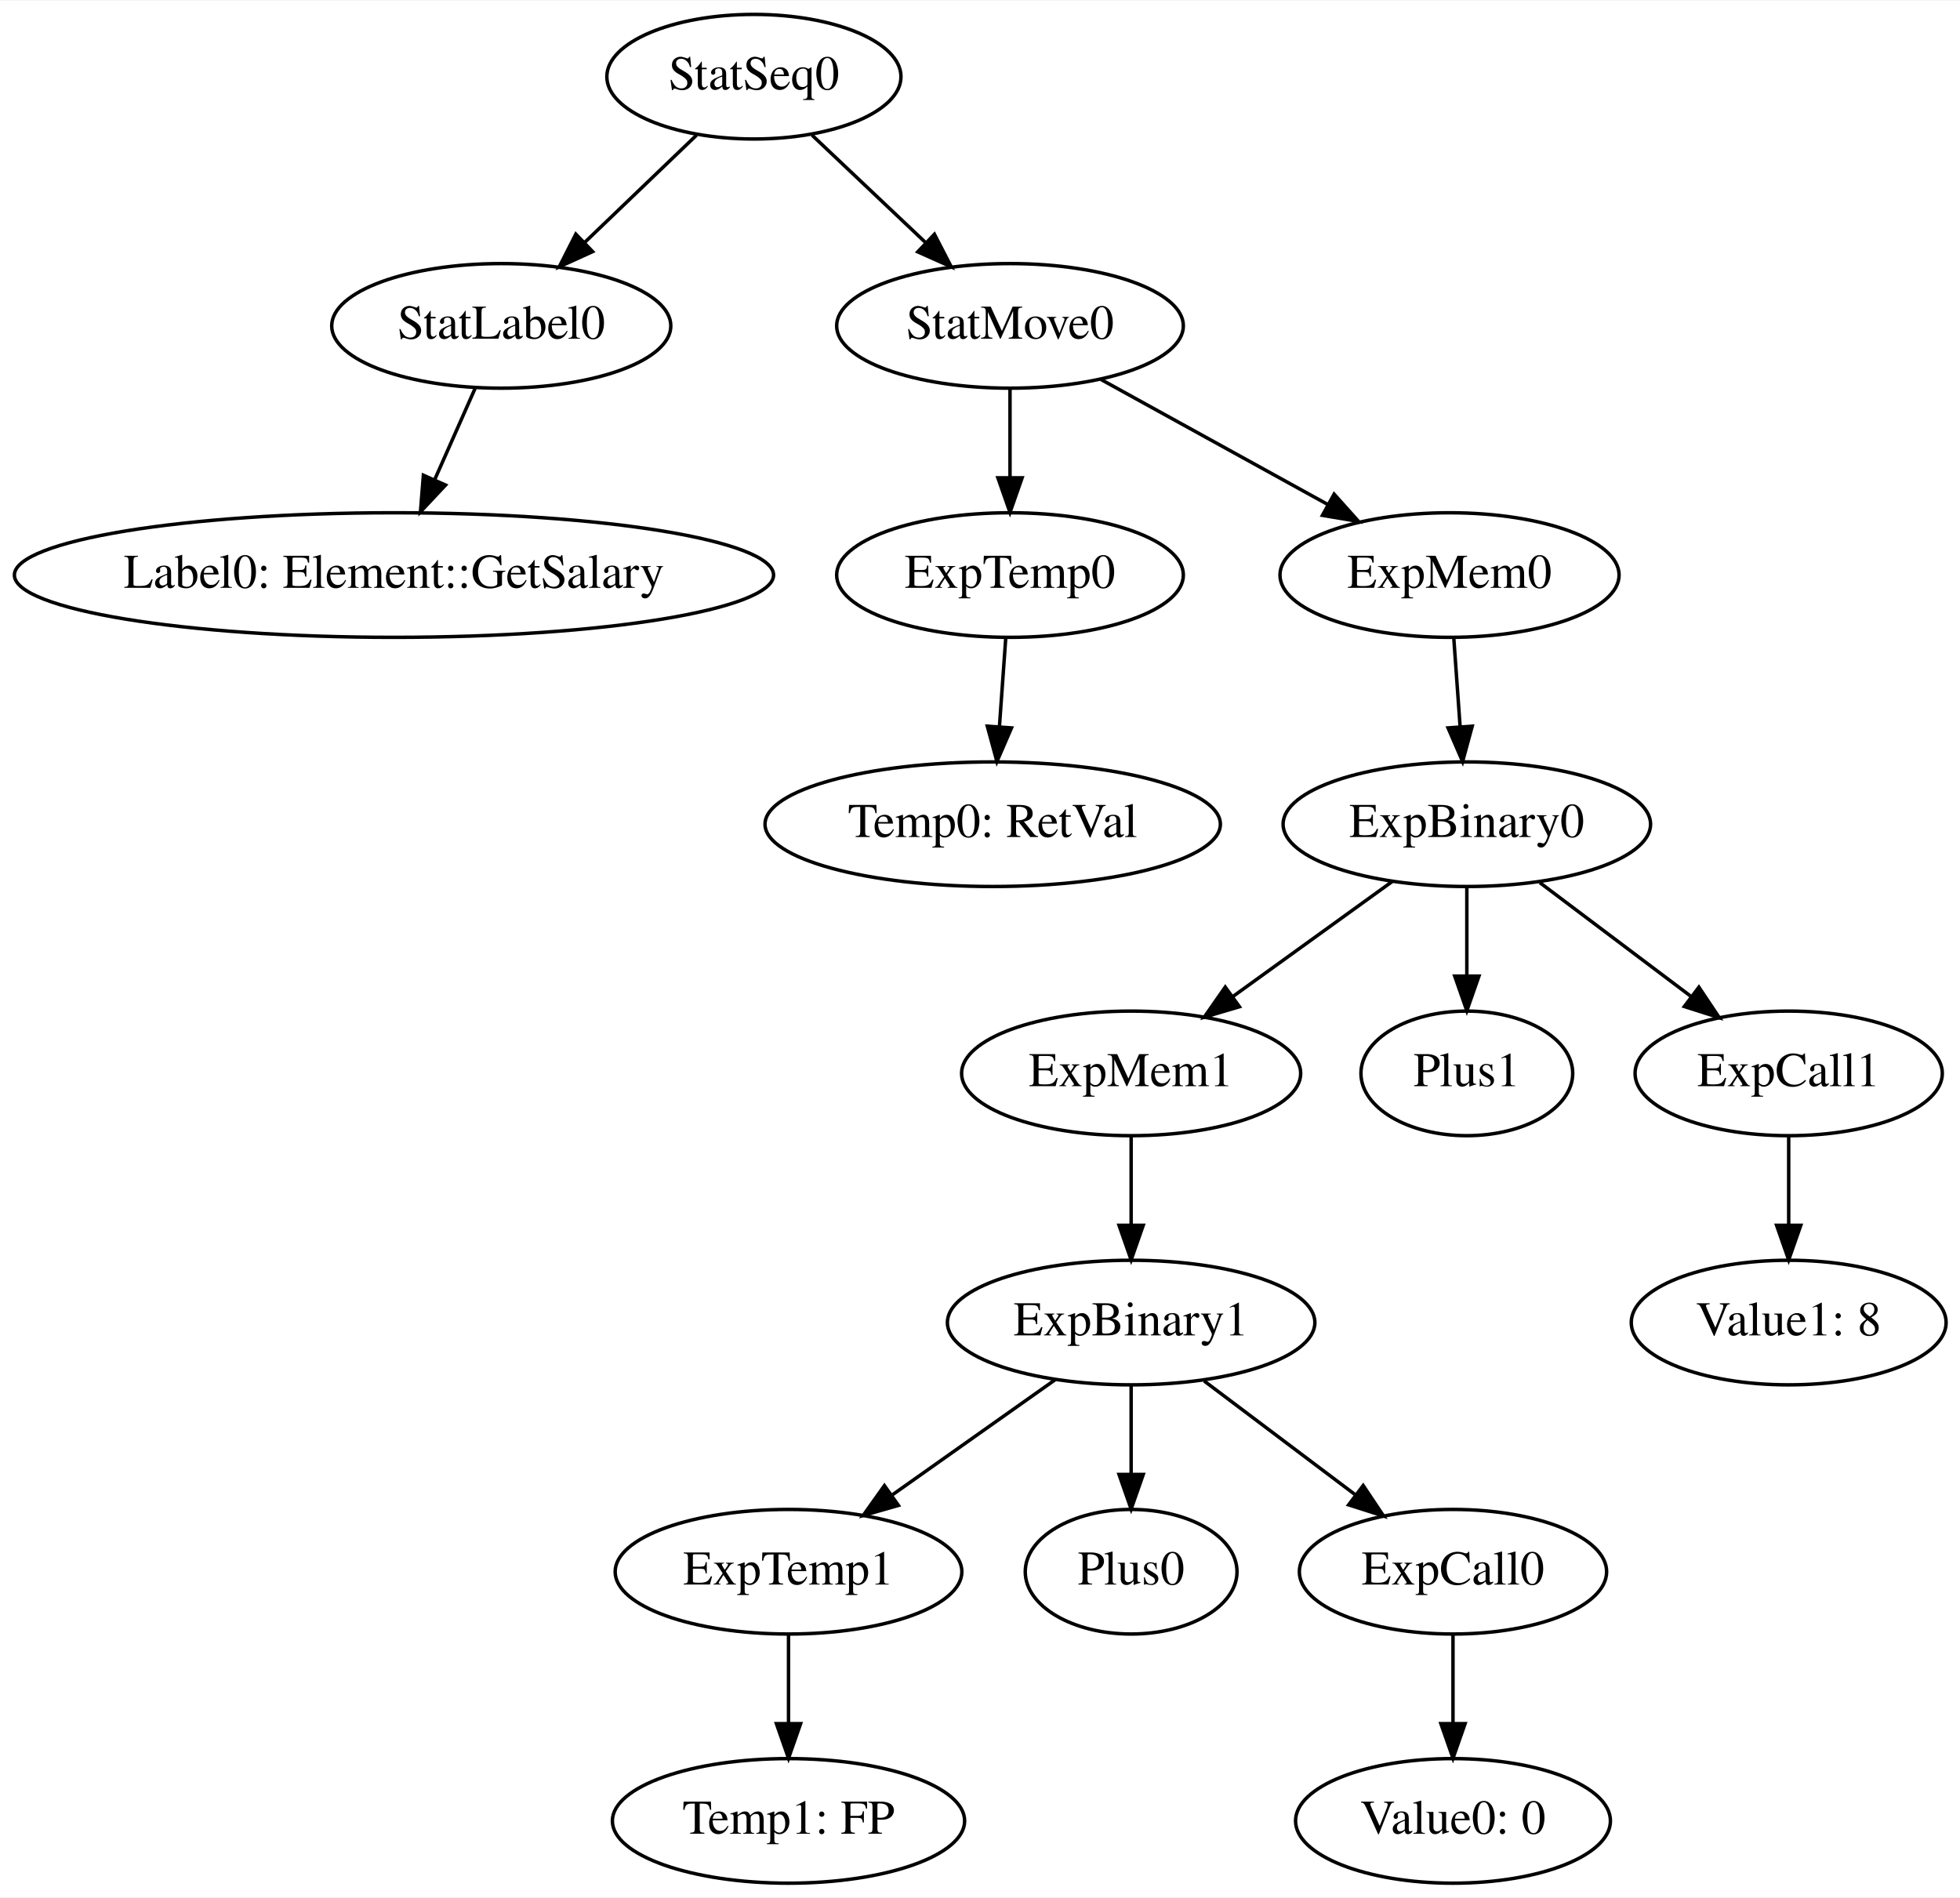
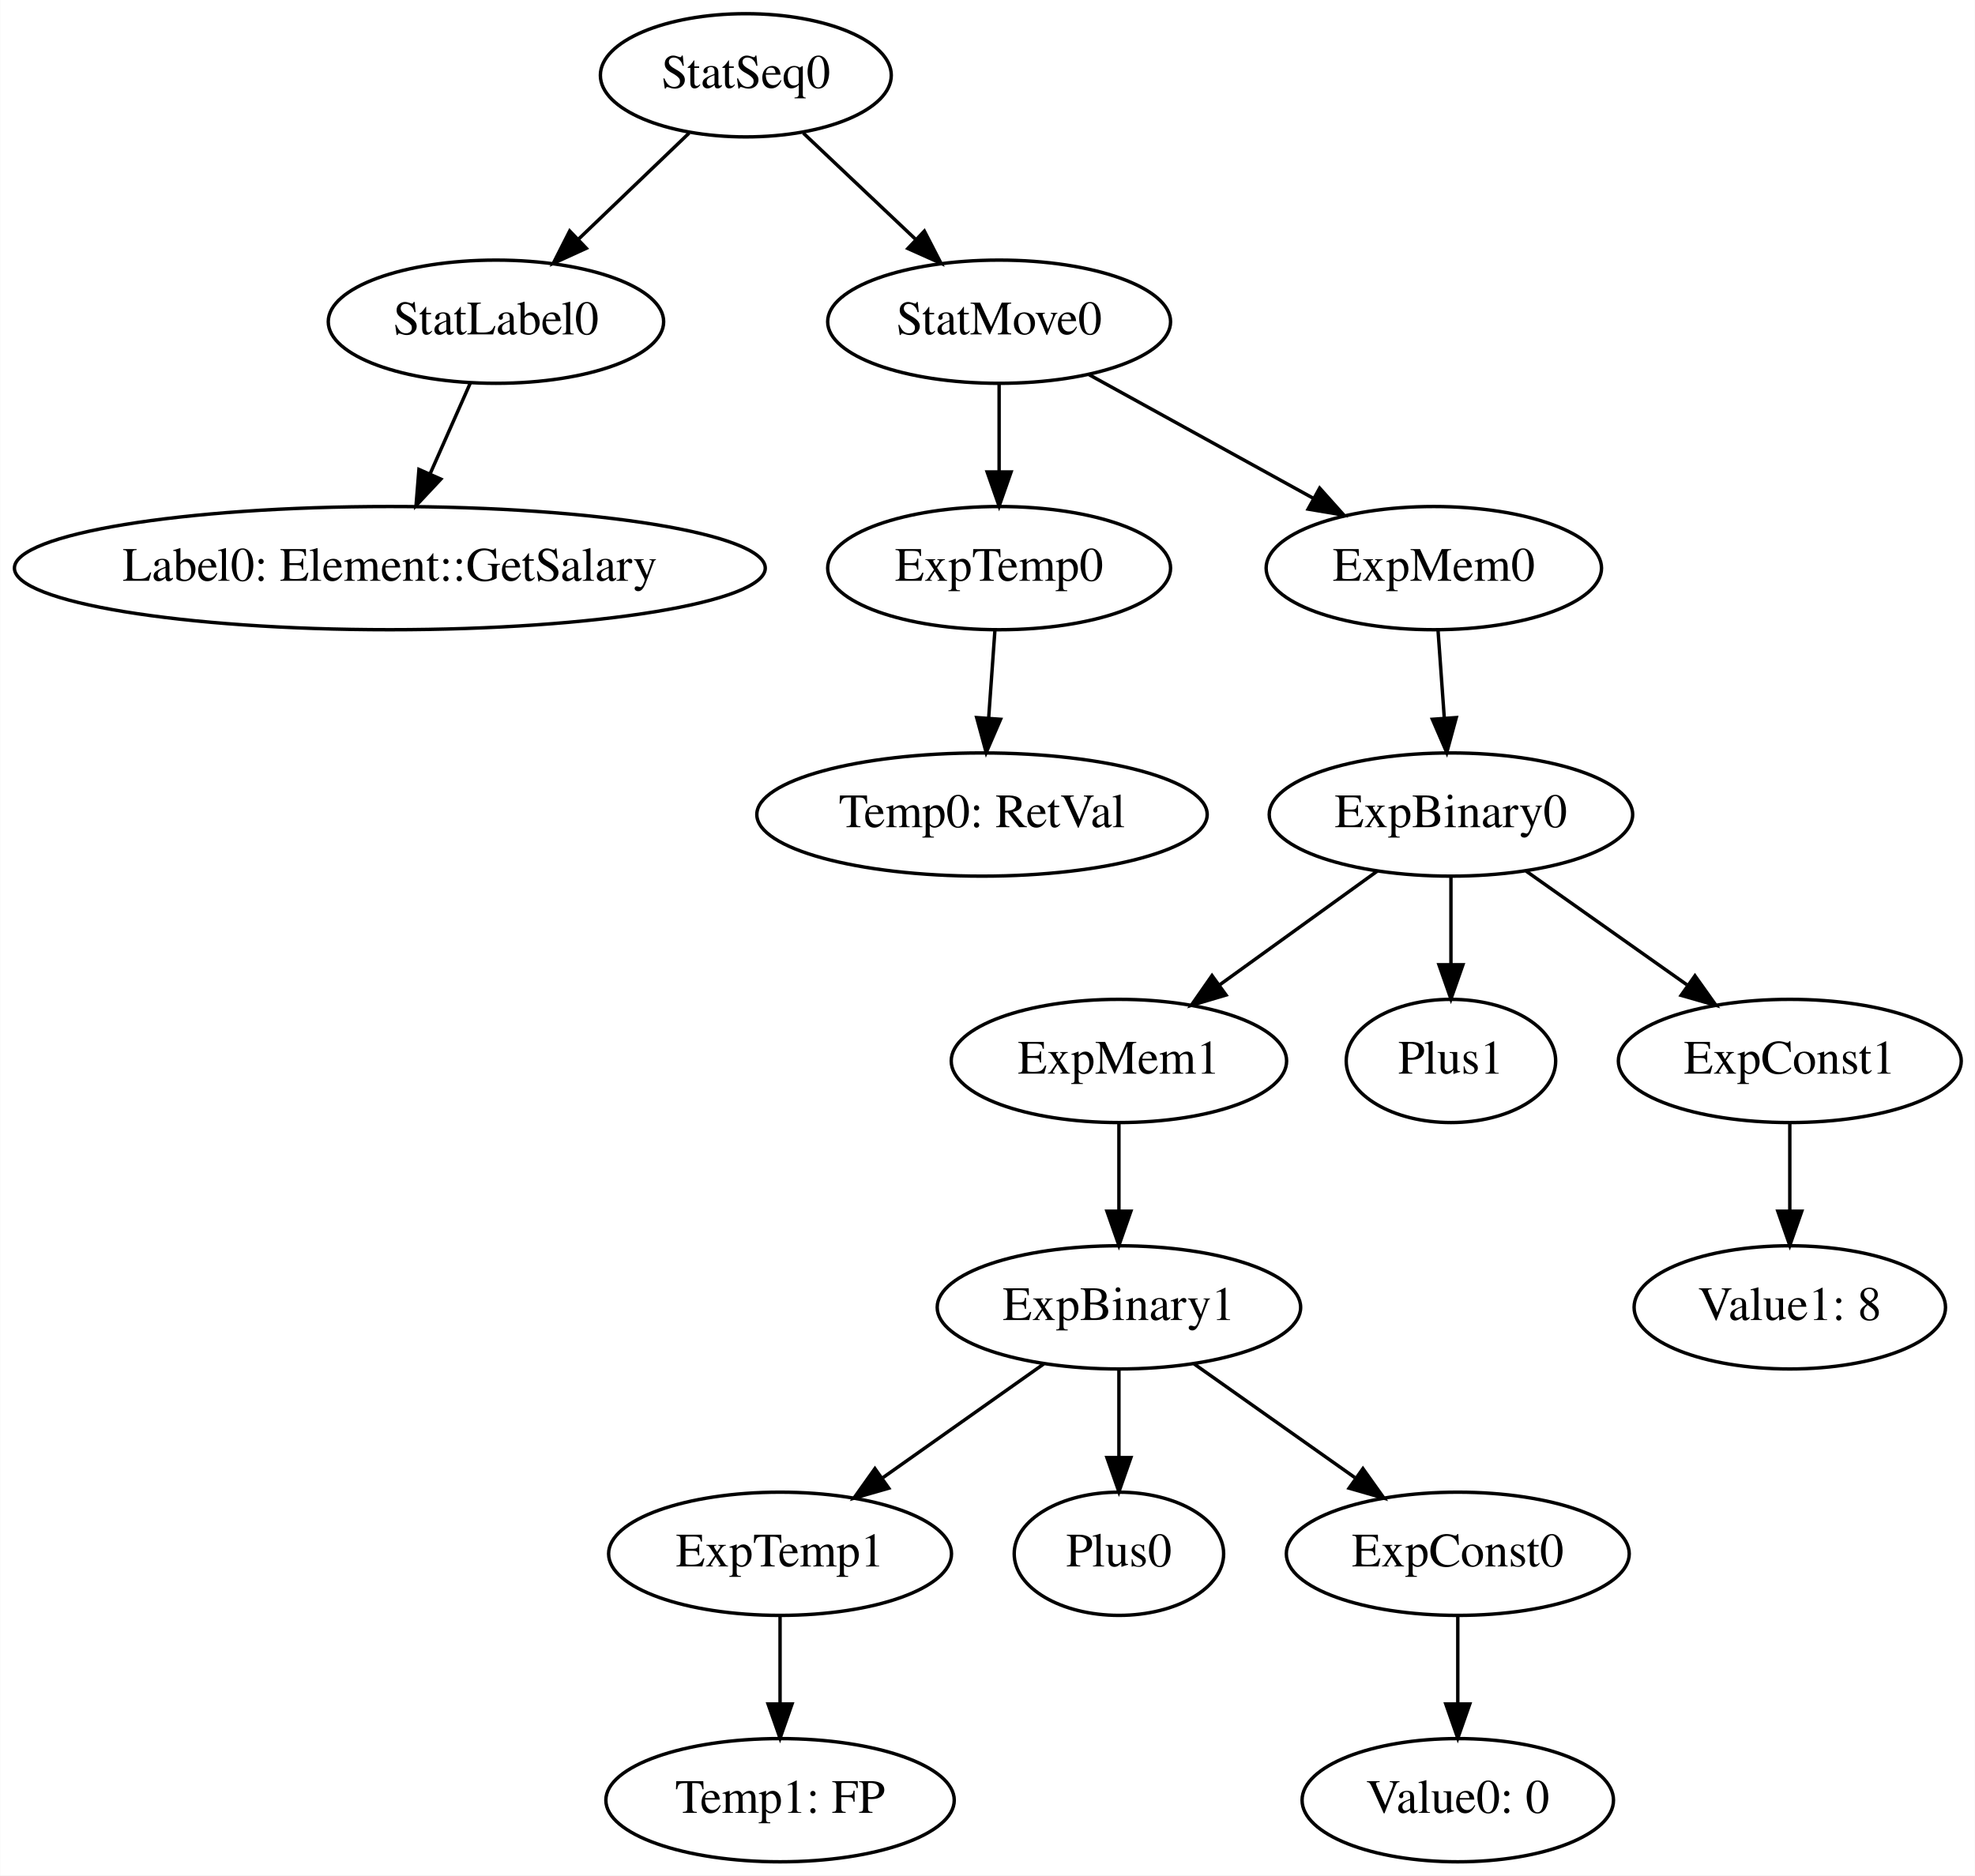
- <svg xmlns="http://www.w3.org/2000/svg" width="566pt" height="548pt" viewBox="0.00 0.00 566.34 548.00">
+ <svg xmlns="http://www.w3.org/2000/svg" width="577pt" height="548pt" viewBox="0.00 0.00 576.89 548.00">
  <g id="graph0" class="graph" transform="scale(1 1) rotate(0) translate(4 544)">
-     <polygon fill="white" stroke="none" points="-4,4 -4,-544 562.336,-544 562.336,4 -4,4" />
+     <polygon fill="white" stroke="none" points="-4,4 -4,-544 572.886,-544 572.886,4 -4,4" />
    <g id="node1" class="node">
      <ellipse fill="none" stroke="black" cx="287.84" cy="-450" rx="50.091" ry="18" />
      <text text-anchor="middle" x="287.84" y="-446.3" font-family="Times,serif" font-size="14.00">StatMove0</text>
    </g>
    <g id="node2" class="node">
      <ellipse fill="none" stroke="black" cx="287.84" cy="-378" rx="50.091" ry="18" />
      <text text-anchor="middle" x="287.84" y="-374.3" font-family="Times,serif" font-size="14.00">ExpTemp0</text>
    </g>
    <g id="edge1" class="edge">
      <path fill="none" stroke="black" d="M287.84,-431.697C287.84,-423.983 287.84,-414.712 287.84,-406.112" />
      <polygon fill="black" stroke="black" points="291.34,-406.104 287.84,-396.104 284.34,-406.104 291.34,-406.104" />
    </g>
    <g id="node3" class="node">
      <ellipse fill="none" stroke="black" cx="414.84" cy="-378" rx="48.993" ry="18" />
      <text text-anchor="middle" x="414.84" y="-374.3" font-family="Times,serif" font-size="14.00">ExpMem0</text>
    </g>
    <g id="edge2" class="edge">
      <path fill="none" stroke="black" d="M314.155,-434.496C333.141,-424.031 358.976,-409.791 379.722,-398.356" />
      <polygon fill="black" stroke="black" points="381.491,-401.378 388.559,-393.485 378.112,-395.247 381.491,-401.378" />
    </g>
-     <g id="node9" class="node">
+     <g id="node8" class="node">
      <ellipse fill="none" stroke="black" cx="282.84" cy="-306" rx="65.789" ry="18" />
      <text text-anchor="middle" x="282.84" y="-302.3" font-family="Times,serif" font-size="14.00">Temp0: RetVal</text>
    </g>
-     <g id="edge7" class="edge">
+     <g id="edge6" class="edge">
      <path fill="none" stroke="black" d="M286.604,-359.697C286.053,-351.983 285.391,-342.712 284.777,-334.112" />
      <polygon fill="black" stroke="black" points="288.266,-333.83 284.062,-324.104 281.283,-334.328 288.266,-333.83" />
    </g>
    <g id="node4" class="node">
      <ellipse fill="none" stroke="black" cx="419.84" cy="-306" rx="53.091" ry="18" />
      <text text-anchor="middle" x="419.84" y="-302.3" font-family="Times,serif" font-size="14.00">ExpBinary0</text>
    </g>
-     <g id="edge12" class="edge">
+     <g id="edge11" class="edge">
      <path fill="none" stroke="black" d="M416.076,-359.697C416.627,-351.983 417.289,-342.712 417.904,-334.112" />
      <polygon fill="black" stroke="black" points="421.397,-334.328 418.619,-324.104 414.415,-333.83 421.397,-334.328" />
    </g>
    <g id="node5" class="node">
      <ellipse fill="none" stroke="black" cx="322.84" cy="-234" rx="48.993" ry="18" />
      <text text-anchor="middle" x="322.84" y="-230.3" font-family="Times,serif" font-size="14.00">ExpMem1</text>
    </g>
    <g id="edge3" class="edge">
      <path fill="none" stroke="black" d="M398.313,-289.465C384.782,-279.7 367.145,-266.972 352.323,-256.276" />
      <polygon fill="black" stroke="black" points="354.131,-253.265 343.974,-250.251 350.035,-258.941 354.131,-253.265" />
    </g>
    <g id="node6" class="node">
      <ellipse fill="none" stroke="black" cx="419.84" cy="-234" rx="30.595" ry="18" />
      <text text-anchor="middle" x="419.84" y="-230.3" font-family="Times,serif" font-size="14.00">Plus1</text>
    </g>
    <g id="edge4" class="edge">
      <path fill="none" stroke="black" d="M419.84,-287.697C419.84,-279.983 419.84,-270.712 419.84,-262.112" />
      <polygon fill="black" stroke="black" points="423.34,-262.104 419.84,-252.104 416.34,-262.104 423.34,-262.104" />
    </g>
    <g id="node7" class="node">
-       <ellipse fill="none" stroke="black" cx="512.84" cy="-234" rx="44.393" ry="18" />
-       <text text-anchor="middle" x="512.84" y="-230.3" font-family="Times,serif" font-size="14.00">ExpCall1</text>
+       <ellipse fill="none" stroke="black" cx="518.84" cy="-234" rx="50.091" ry="18" />
+       <text text-anchor="middle" x="518.84" y="-230.3" font-family="Times,serif" font-size="14.00">ExpConst1</text>
    </g>
    <g id="edge5" class="edge">
-       <path fill="none" stroke="black" d="M440.943,-289.116C453.814,-279.429 470.429,-266.923 484.443,-256.374" />
-       <polygon fill="black" stroke="black" points="486.892,-258.912 492.777,-250.101 482.682,-253.319 486.892,-258.912" />
+       <path fill="none" stroke="black" d="M441.812,-289.465C455.621,-279.7 473.622,-266.972 488.75,-256.276" />
+       <polygon fill="black" stroke="black" points="491.127,-258.882 497.271,-250.251 487.085,-253.167 491.127,-258.882" />
    </g>
-     <g id="node15" class="node">
+     <g id="node14" class="node">
      <ellipse fill="none" stroke="black" cx="322.84" cy="-162" rx="53.091" ry="18" />
      <text text-anchor="middle" x="322.84" y="-158.3" font-family="Times,serif" font-size="14.00">ExpBinary1</text>
    </g>
    <g id="edge17" class="edge">
      <path fill="none" stroke="black" d="M322.84,-215.697C322.84,-207.983 322.84,-198.712 322.84,-190.112" />
      <polygon fill="black" stroke="black" points="326.34,-190.104 322.84,-180.104 319.34,-190.104 326.34,-190.104" />
    </g>
-     <g id="node8" class="node">
-       <ellipse fill="none" stroke="black" cx="512.84" cy="-162" rx="45.492" ry="18" />
-       <text text-anchor="middle" x="512.84" y="-158.3" font-family="Times,serif" font-size="14.00">Value1: 8</text>
+     <g id="node17" class="node">
+       <ellipse fill="none" stroke="black" cx="518.84" cy="-162" rx="45.492" ry="18" />
+       <text text-anchor="middle" x="518.84" y="-158.3" font-family="Times,serif" font-size="14.00">Value1: 8</text>
    </g>
-     <g id="edge6" class="edge">
-       <path fill="none" stroke="black" d="M512.84,-215.697C512.84,-207.983 512.84,-198.712 512.84,-190.112" />
-       <polygon fill="black" stroke="black" points="516.34,-190.104 512.84,-180.104 509.34,-190.104 516.34,-190.104" />
+     <g id="edge15" class="edge">
+       <path fill="none" stroke="black" d="M518.84,-215.697C518.84,-207.983 518.84,-198.712 518.84,-190.112" />
+       <polygon fill="black" stroke="black" points="522.34,-190.104 518.84,-180.104 515.34,-190.104 522.34,-190.104" />
    </g>
-     <g id="node10" class="node">
+     <g id="node9" class="node">
      <ellipse fill="none" stroke="black" cx="213.84" cy="-522" rx="42.494" ry="18" />
      <text text-anchor="middle" x="213.84" y="-518.3" font-family="Times,serif" font-size="14.00">StatSeq0</text>
    </g>
-     <g id="edge9" class="edge">
+     <g id="edge8" class="edge">
      <path fill="none" stroke="black" d="M230.632,-505.116C240.309,-495.962 252.645,-484.293 263.383,-474.135" />
      <polygon fill="black" stroke="black" points="265.999,-476.478 270.859,-467.064 261.189,-471.393 265.999,-476.478" />
    </g>
-     <g id="node11" class="node">
+     <g id="node10" class="node">
      <ellipse fill="none" stroke="black" cx="140.84" cy="-450" rx="48.993" ry="18" />
      <text text-anchor="middle" x="140.84" y="-446.3" font-family="Times,serif" font-size="14.00">StatLabel0</text>
    </g>
-     <g id="edge8" class="edge">
+     <g id="edge7" class="edge">
      <path fill="none" stroke="black" d="M197.275,-505.116C187.73,-495.962 175.56,-484.293 164.967,-474.135" />
      <polygon fill="black" stroke="black" points="167.233,-471.459 157.592,-467.064 162.388,-476.511 167.233,-471.459" />
    </g>
-     <g id="node12" class="node">
+     <g id="node11" class="node">
      <ellipse fill="none" stroke="black" cx="109.84" cy="-378" rx="109.681" ry="18" />
      <text text-anchor="middle" x="109.84" y="-374.3" font-family="Times,serif" font-size="14.00">Label0: Element::GetSalary</text>
    </g>
-     <g id="edge10" class="edge">
+     <g id="edge9" class="edge">
      <path fill="none" stroke="black" d="M133.336,-432.055C129.809,-424.091 125.522,-414.411 121.58,-405.51" />
      <polygon fill="black" stroke="black" points="124.74,-404.002 117.491,-396.275 118.34,-406.836 124.74,-404.002" />
    </g>
-     <g id="node13" class="node">
+     <g id="node12" class="node">
      <ellipse fill="none" stroke="black" cx="223.84" cy="-90" rx="50.091" ry="18" />
      <text text-anchor="middle" x="223.84" y="-86.3" font-family="Times,serif" font-size="14.00">ExpTemp1</text>
    </g>
-     <g id="node14" class="node">
+     <g id="node13" class="node">
      <ellipse fill="none" stroke="black" cx="223.84" cy="-18" rx="50.892" ry="18" />
      <text text-anchor="middle" x="223.84" y="-14.3" font-family="Times,serif" font-size="14.00">Temp1: FP</text>
    </g>
-     <g id="edge11" class="edge">
+     <g id="edge10" class="edge">
      <path fill="none" stroke="black" d="M223.84,-71.697C223.84,-63.983 223.84,-54.712 223.84,-46.112" />
      <polygon fill="black" stroke="black" points="227.34,-46.104 223.84,-36.104 220.34,-46.104 227.34,-46.104" />
    </g>
-     <g id="edge13" class="edge">
+     <g id="edge12" class="edge">
      <path fill="none" stroke="black" d="M300.869,-145.465C287.059,-135.7 269.058,-122.972 253.931,-112.276" />
      <polygon fill="black" stroke="black" points="255.595,-109.167 245.41,-106.251 251.554,-114.882 255.595,-109.167" />
    </g>
-     <g id="node16" class="node">
+     <g id="node15" class="node">
      <ellipse fill="none" stroke="black" cx="322.84" cy="-90" rx="30.595" ry="18" />
      <text text-anchor="middle" x="322.84" y="-86.3" font-family="Times,serif" font-size="14.00">Plus0</text>
    </g>
-     <g id="edge14" class="edge">
+     <g id="edge13" class="edge">
      <path fill="none" stroke="black" d="M322.84,-143.697C322.84,-135.983 322.84,-126.712 322.84,-118.112" />
      <polygon fill="black" stroke="black" points="326.34,-118.104 322.84,-108.104 319.34,-118.104 326.34,-118.104" />
    </g>
-     <g id="node17" class="node">
-       <ellipse fill="none" stroke="black" cx="415.84" cy="-90" rx="44.393" ry="18" />
-       <text text-anchor="middle" x="415.84" y="-86.3" font-family="Times,serif" font-size="14.00">ExpCall0</text>
+     <g id="node16" class="node">
+       <ellipse fill="none" stroke="black" cx="421.84" cy="-90" rx="50.091" ry="18" />
+       <text text-anchor="middle" x="421.84" y="-86.3" font-family="Times,serif" font-size="14.00">ExpConst0</text>
    </g>
-     <g id="edge15" class="edge">
-       <path fill="none" stroke="black" d="M343.943,-145.116C356.814,-135.429 373.429,-122.923 387.443,-112.374" />
-       <polygon fill="black" stroke="black" points="389.892,-114.912 395.777,-106.101 385.682,-109.319 389.892,-114.912" />
+     <g id="edge14" class="edge">
+       <path fill="none" stroke="black" d="M344.812,-145.465C358.621,-135.7 376.622,-122.972 391.75,-112.276" />
+       <polygon fill="black" stroke="black" points="394.127,-114.882 400.271,-106.251 390.085,-109.167 394.127,-114.882" />
    </g>
    <g id="node18" class="node">
-       <ellipse fill="none" stroke="black" cx="415.84" cy="-18" rx="45.492" ry="18" />
-       <text text-anchor="middle" x="415.84" y="-14.3" font-family="Times,serif" font-size="14.00">Value0: 0</text>
+       <ellipse fill="none" stroke="black" cx="421.84" cy="-18" rx="45.492" ry="18" />
+       <text text-anchor="middle" x="421.84" y="-14.3" font-family="Times,serif" font-size="14.00">Value0: 0</text>
    </g>
    <g id="edge16" class="edge">
-       <path fill="none" stroke="black" d="M415.84,-71.697C415.84,-63.983 415.84,-54.712 415.84,-46.112" />
-       <polygon fill="black" stroke="black" points="419.34,-46.104 415.84,-36.104 412.34,-46.104 419.34,-46.104" />
+       <path fill="none" stroke="black" d="M421.84,-71.697C421.84,-63.983 421.84,-54.712 421.84,-46.112" />
+       <polygon fill="black" stroke="black" points="425.34,-46.104 421.84,-36.104 418.34,-46.104 425.34,-46.104" />
    </g>
  </g>
</svg>
